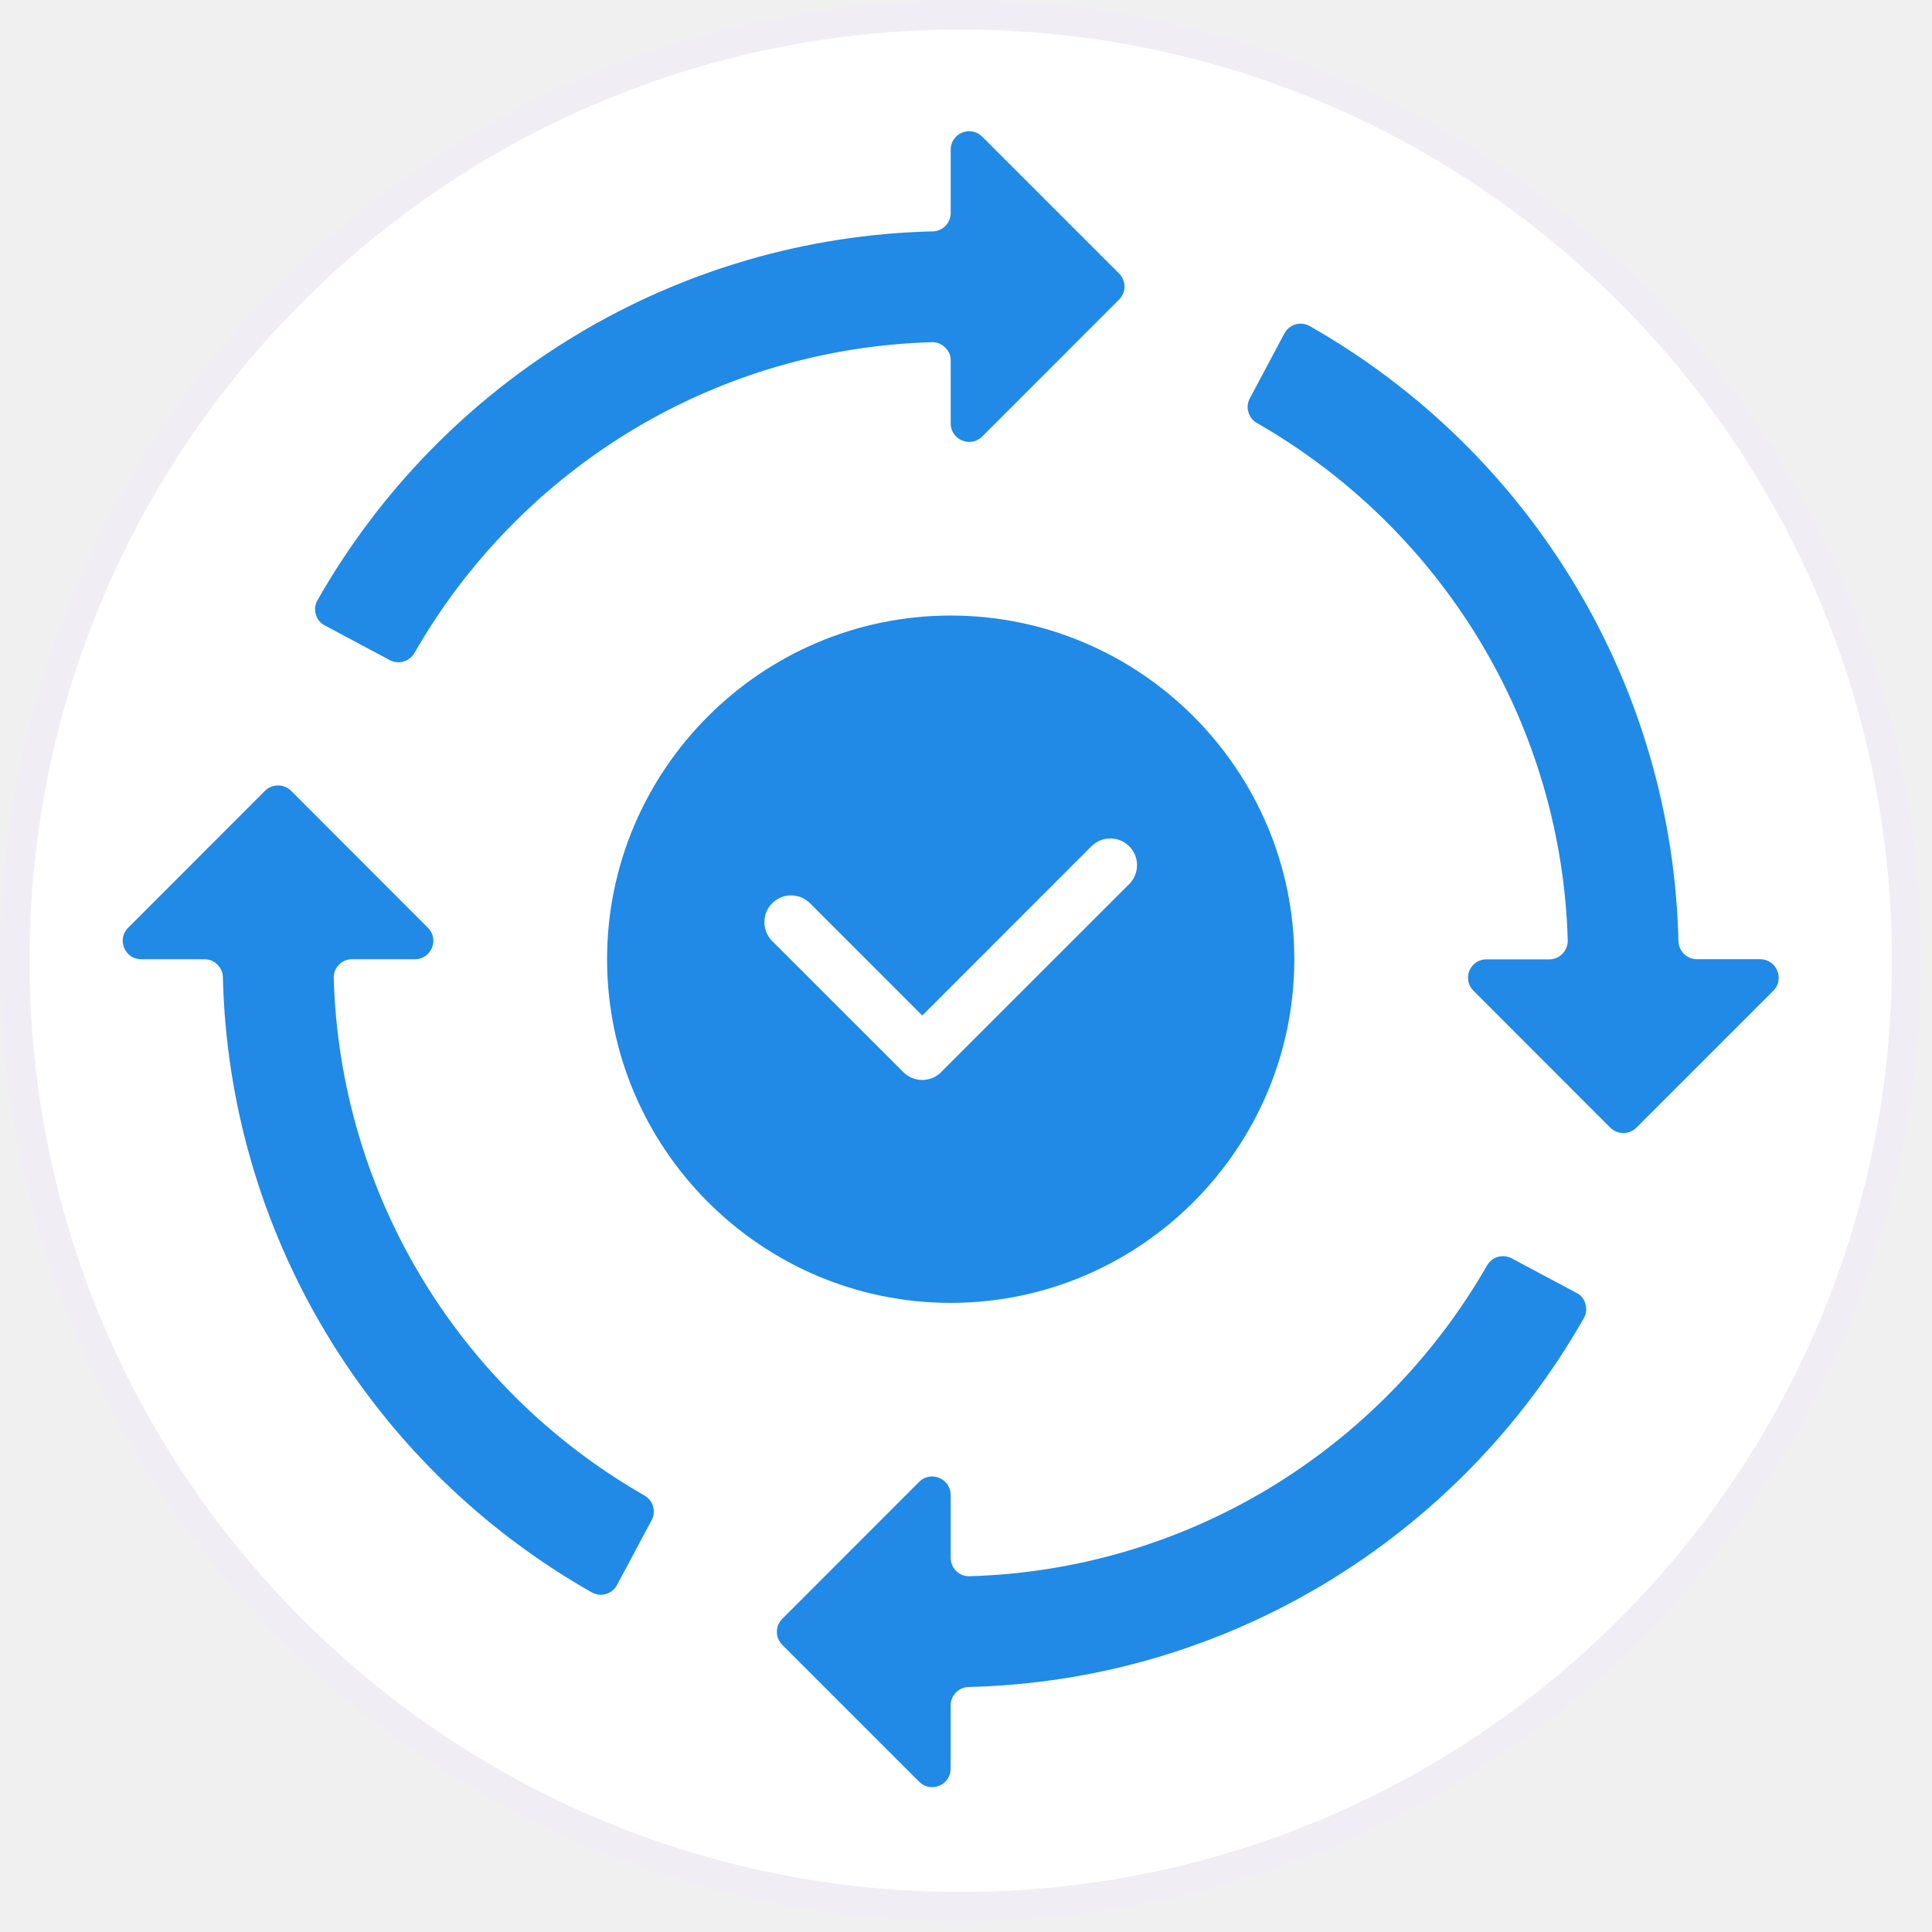
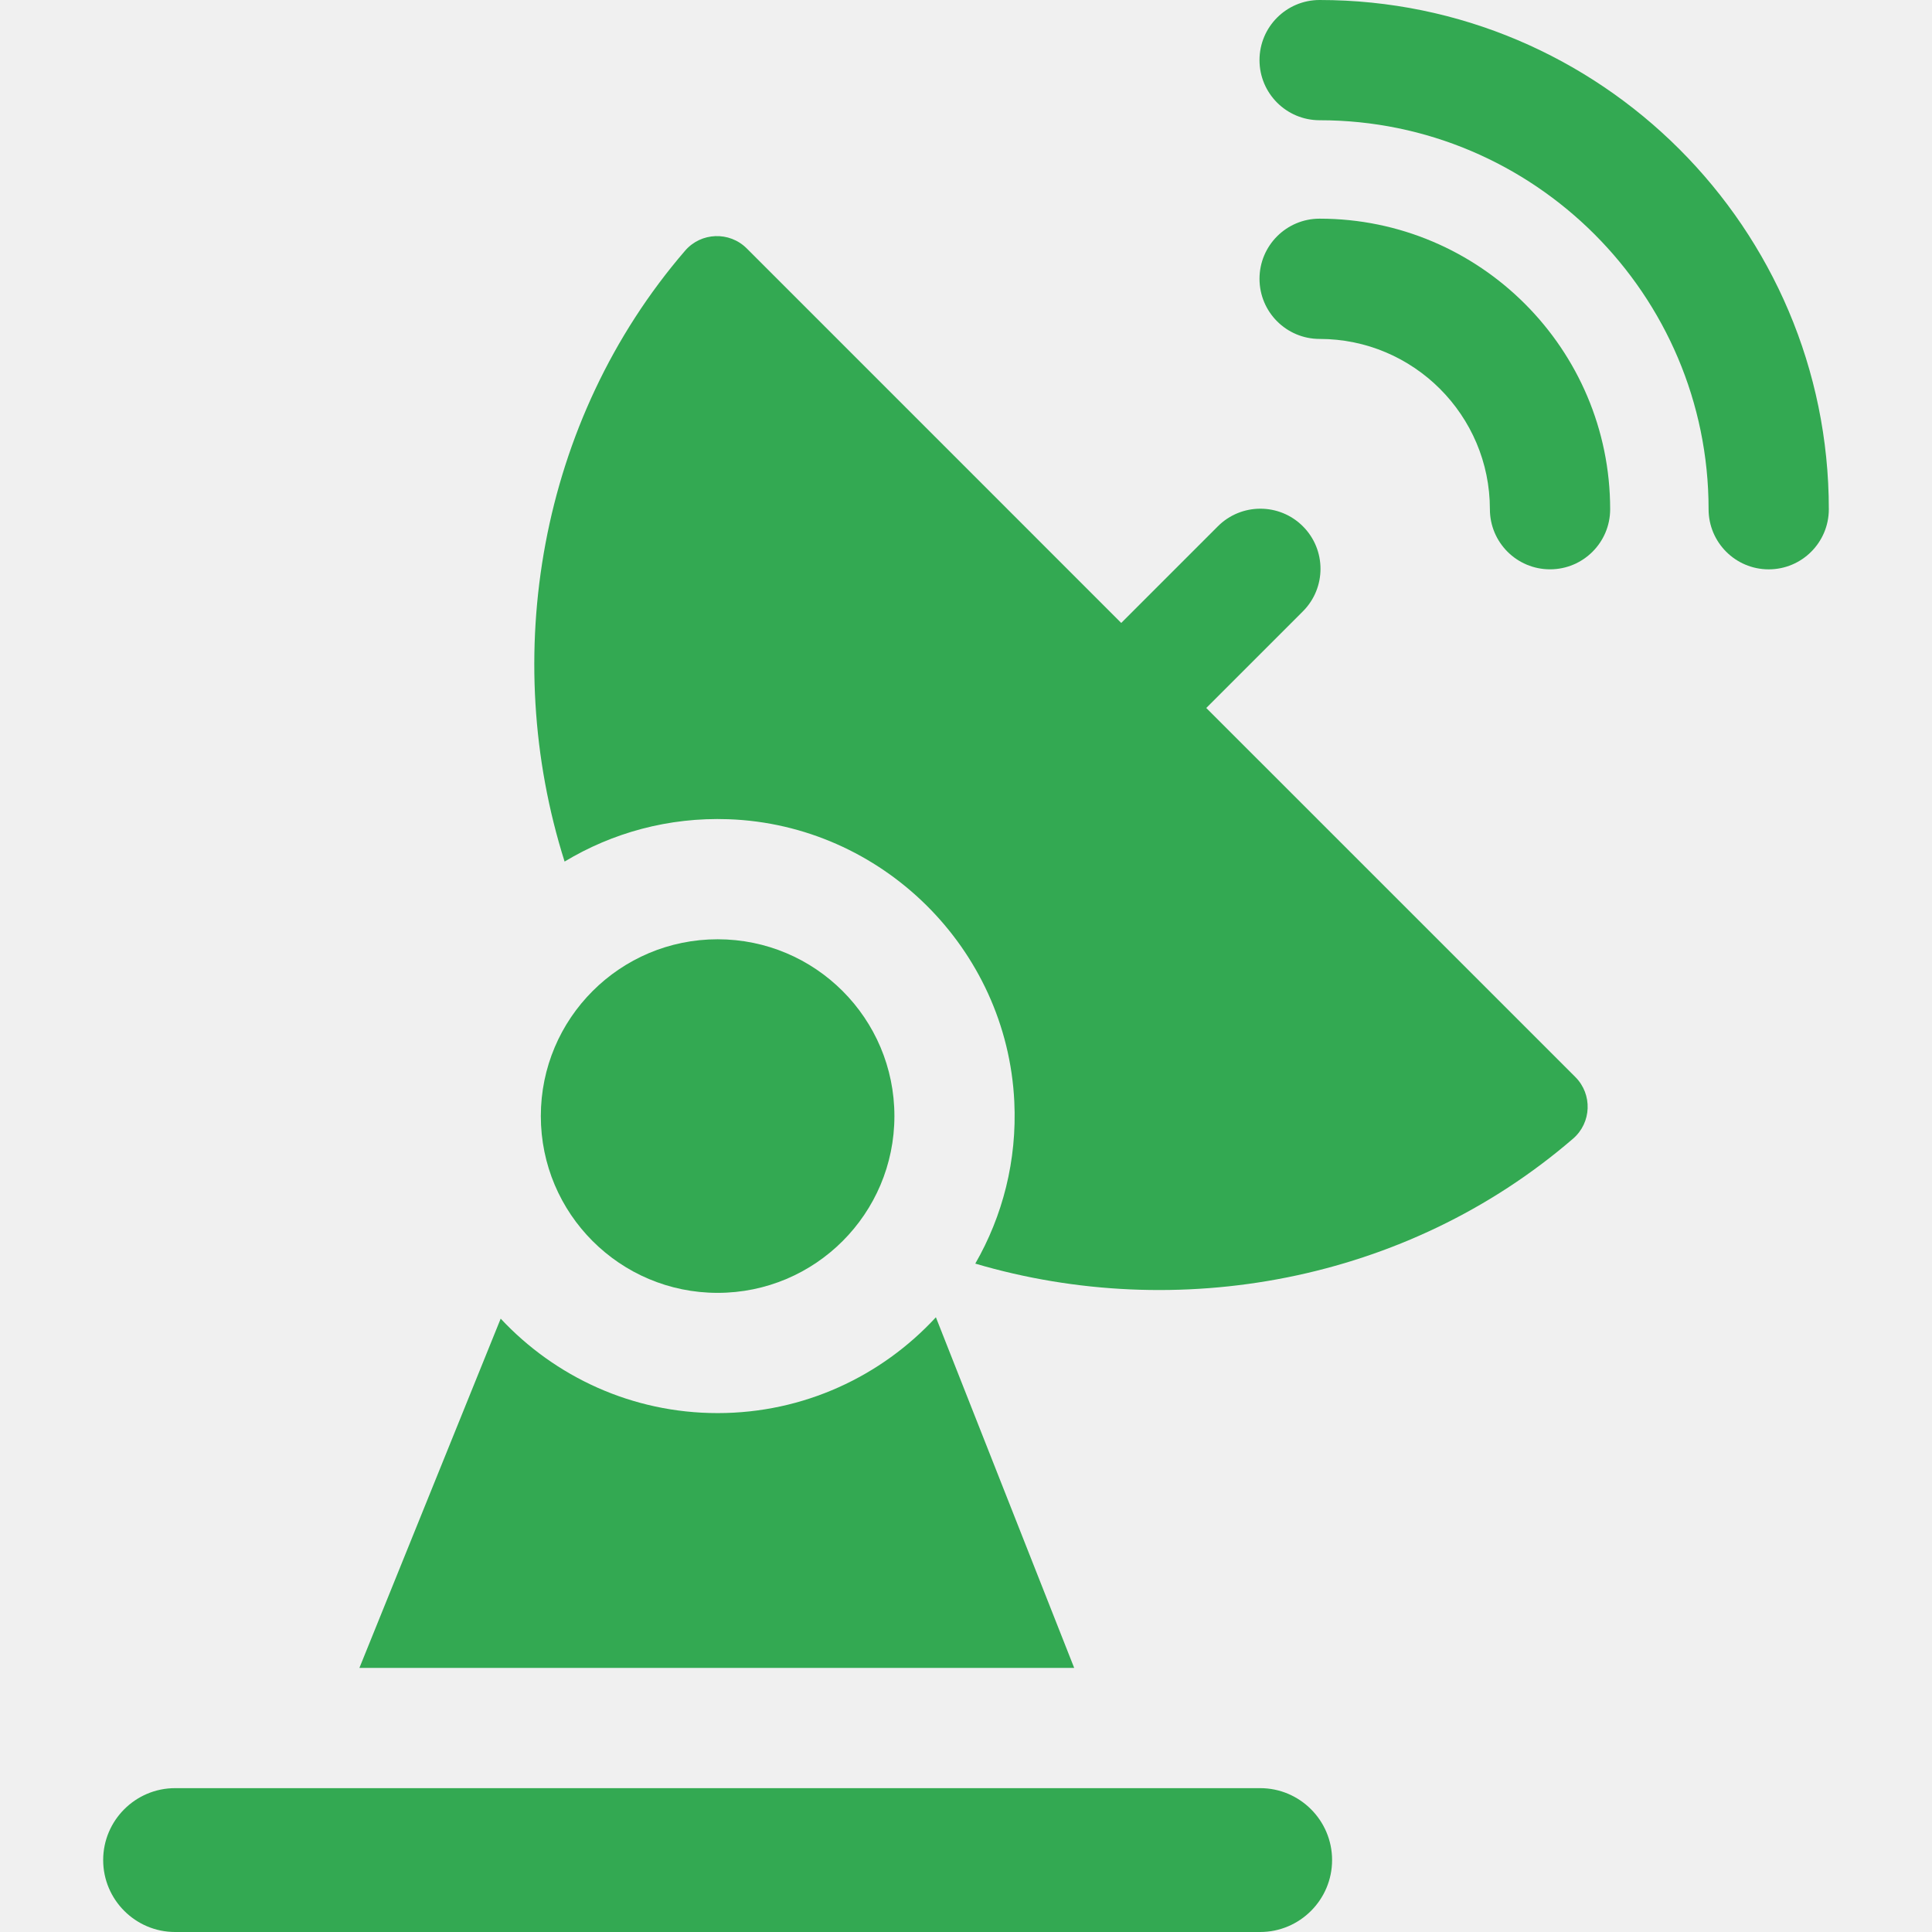
- <svg xmlns="http://www.w3.org/2000/svg" width="63" height="63" fill="none" viewBox="0 0 63 63">
-   <rect width="62.656" height="62.656" fill="#fff" rx="31.328" />
-   <rect width="61.692" height="61.692" x=".482" y=".482" stroke="#200b56" stroke-opacity=".07" stroke-width=".964" rx="30.846" />
-   <g clip-path="url(#a)">
-     <path fill="#208ae6" d="M10.3 20.036a.58.58 0 0 1 .054-.466 23.86 23.86 0 0 1 8.458-8.658 23.6 23.6 0 0 1 11.602-3.367.6.6 0 0 0 .587-.601V4.881c0-.248.143-.46.37-.556a.6.6 0 0 1 .659.132l4.46 4.46a.6.6 0 0 1 0 .853l-4.46 4.463a.59.59 0 0 1-.658.129.59.59 0 0 1-.371-.556V11.76a.57.57 0 0 0-.183-.43.58.58 0 0 0-.436-.171 20.03 20.03 0 0 0-9.722 2.84 20.24 20.24 0 0 0-7.146 7.295.604.604 0 0 1-.807.23l-2.11-1.127a.57.57 0 0 1-.297-.361m10.715 28.73a20.2 20.2 0 0 1-7.292-7.145 20 20 0 0 1-2.84-9.722.58.58 0 0 1 .167-.437.58.58 0 0 1 .434-.182h2.045c.248 0 .46-.143.556-.373a.59.59 0 0 0-.132-.655l-4.46-4.464a.607.607 0 0 0-.853 0l-4.46 4.464a.59.59 0 0 0-.132.655c.095.23.308.373.556.373h2.063c.326 0 .592.26.601.586a23.6 23.6 0 0 0 3.364 11.603 23.83 23.83 0 0 0 8.66 8.454.6.6 0 0 0 .464.057.6.6 0 0 0 .364-.296l1.128-2.11a.6.6 0 0 0-.233-.807m30.393-6.607-2.114-1.127a.6.6 0 0 0-.804.233 20.3 20.3 0 0 1-7.15 7.292 20 20 0 0 1-9.718 2.84.57.57 0 0 1-.44-.17.6.6 0 0 1-.182-.431V48.75a.59.59 0 0 0-.37-.556.59.59 0 0 0-.659.129l-4.46 4.463a.6.6 0 0 0 0 .852l4.46 4.46a.595.595 0 0 0 .658.132.59.59 0 0 0 .37-.555v-2.063c0-.326.261-.595.59-.602a23.6 23.6 0 0 0 11.599-3.366 23.87 23.87 0 0 0 8.457-8.658.58.58 0 0 0 .054-.466.56.56 0 0 0-.291-.362m6.544-10.509a.59.59 0 0 0-.556-.37h-2.06a.605.605 0 0 1-.604-.589 23.6 23.6 0 0 0-3.362-11.6 23.83 23.83 0 0 0-8.658-8.455.6.6 0 0 0-.831.24l-1.125 2.113a.6.6 0 0 0 .23.805 20.25 20.25 0 0 1 7.293 7.146 20 20 0 0 1 2.843 9.722.6.6 0 0 1-.17.436.58.58 0 0 1-.434.186h-2.045a.59.59 0 0 0-.556.37.59.59 0 0 0 .132.655l4.46 4.464a.607.607 0 0 0 .852 0l4.464-4.464a.59.59 0 0 0 .128-.657M31.001 42.485c-6.171 0-11.205-5.035-11.205-11.205 0-6.174 5.035-11.208 11.205-11.208 6.174 0 11.205 5.035 11.205 11.208 0 6.17-5.032 11.205-11.205 11.205m-.312-7.525 6.133-6.132a.87.87 0 1 0-1.232-1.232l-5.516 5.52-3.662-3.663a.87.87 0 1 0-1.232 1.232l4.278 4.276a.87.87 0 0 0 1.232-.001" />
-   </g>
-   <defs>
-     <clipPath id="a">
-       <path fill="#fff" d="M4 4.279h54v54H4z" />
-     </clipPath>
-   </defs>
+ <svg xmlns="http://www.w3.org/2000/svg" width="72" height="72" viewBox="0 0 72 72" fill="none">
+   <path d="M49.178 8.149C47.941 8.149 46.938 9.153 46.938 10.39C46.938 11.628 47.941 12.631 49.178 12.631C52.677 12.631 55.524 15.477 55.524 18.977C55.524 20.214 56.527 21.217 57.765 21.217C59.002 21.217 60.006 20.214 60.006 18.977C60.005 13.007 55.148 8.149 49.178 8.149Z" fill="#33A952" />
+   <path d="M49.178 0C47.941 0 46.938 1.003 46.938 2.241C46.938 3.478 47.941 4.481 49.178 4.481C57.171 4.481 63.674 10.984 63.674 18.977C63.674 20.214 64.677 21.218 65.914 21.218C67.152 21.218 68.155 20.214 68.155 18.977C68.155 8.513 59.642 0 49.178 0Z" fill="#33A952" />
+   <path d="M26.744 48.181C30.383 48.181 33.332 45.231 33.332 41.593C33.332 37.954 30.383 35.004 26.744 35.004C23.105 35.004 20.155 37.954 20.155 41.593C20.155 45.231 23.105 48.181 26.744 48.181Z" fill="#33A952" />
+   <path d="M44.954 26.384L48.555 22.783C49.43 21.908 49.43 20.489 48.555 19.614C47.68 18.739 46.261 18.739 45.386 19.614L41.785 23.215L27.829 9.258C27.184 8.614 26.126 8.652 25.531 9.343C20.062 15.693 18.628 24.489 21.041 32.108C22.814 31.039 24.909 30.451 27.144 30.53C32.856 30.733 37.525 35.34 37.8 41.049C37.907 43.253 37.362 45.324 36.346 47.091C43.849 49.305 52.402 47.8 58.625 42.433C59.315 41.838 59.352 40.781 58.708 40.137L44.954 26.384Z" fill="#33A952" />
+   <path d="M34.878 49.091C32.854 51.285 29.957 52.662 26.744 52.662C23.556 52.662 20.68 51.306 18.659 49.142L13.394 62.158H40.032L34.878 49.091Z" fill="#33A952" />
+   <path d="M46.962 66.639H6.526C5.048 66.639 3.845 67.841 3.845 69.319C3.845 70.797 5.048 72 6.526 72H46.962C48.44 72 49.643 70.797 49.643 69.319C49.643 67.841 48.44 66.639 46.962 66.639Z" fill="#33A952" />
</svg>
